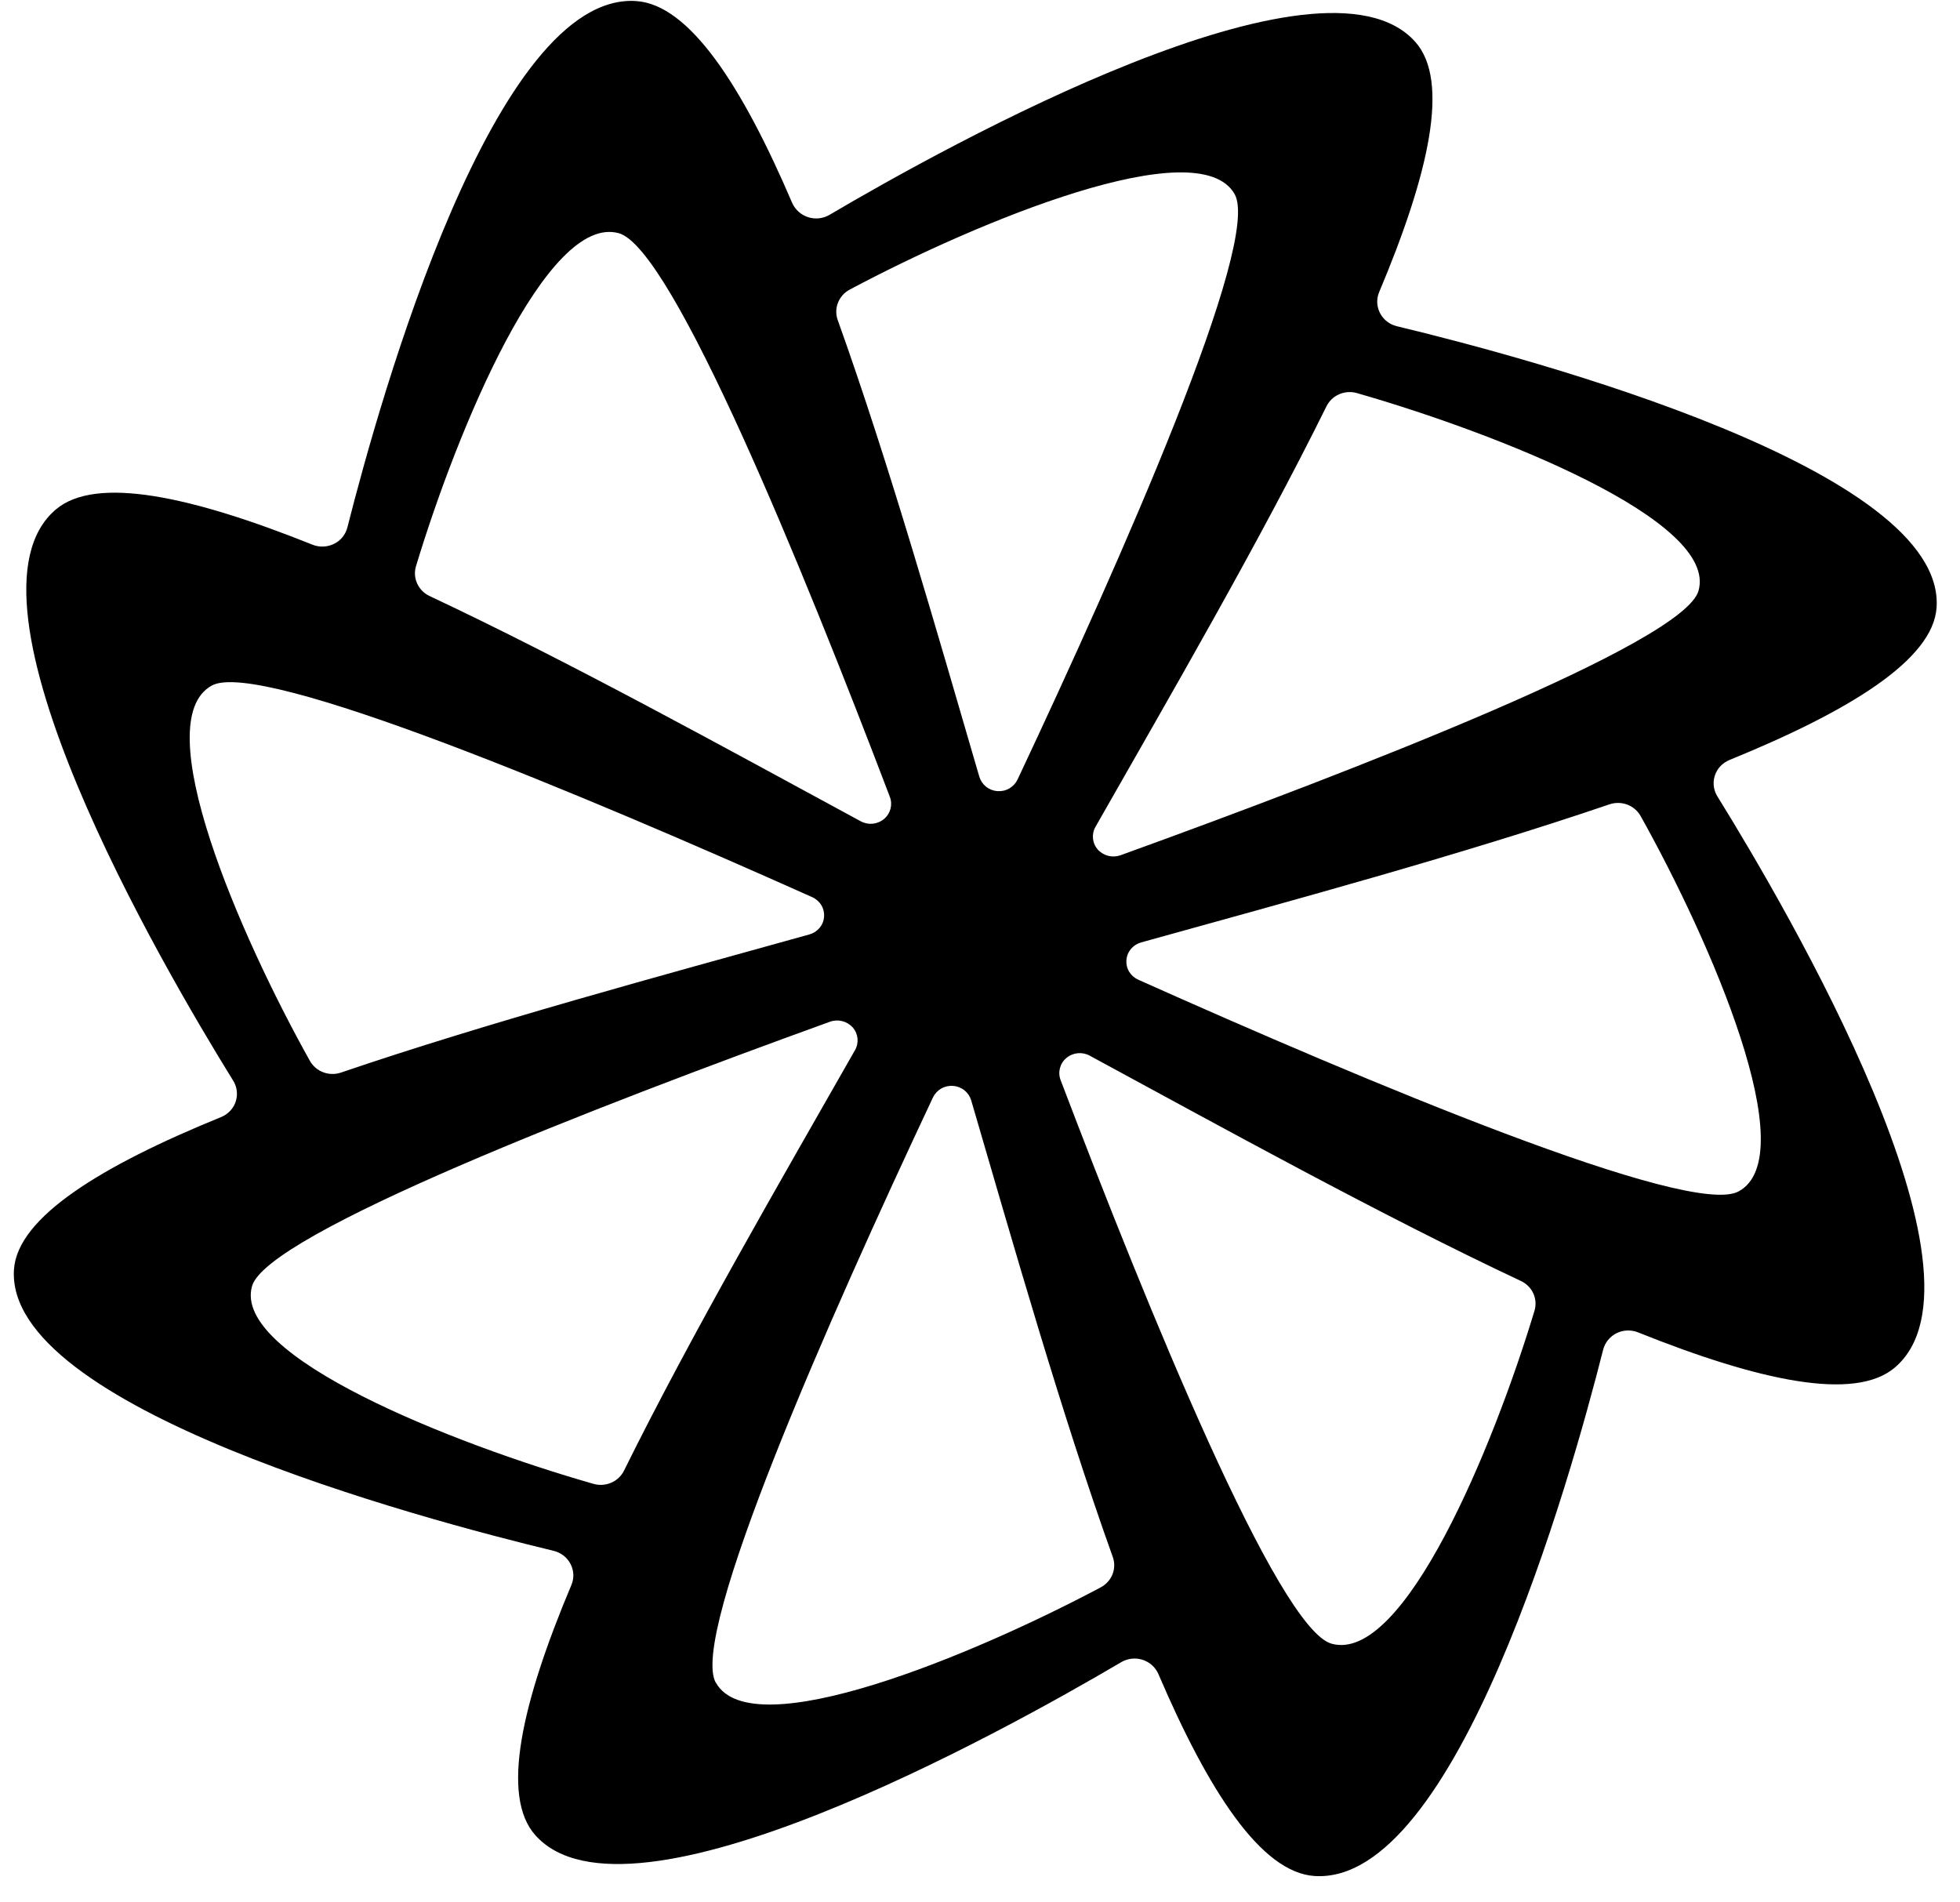
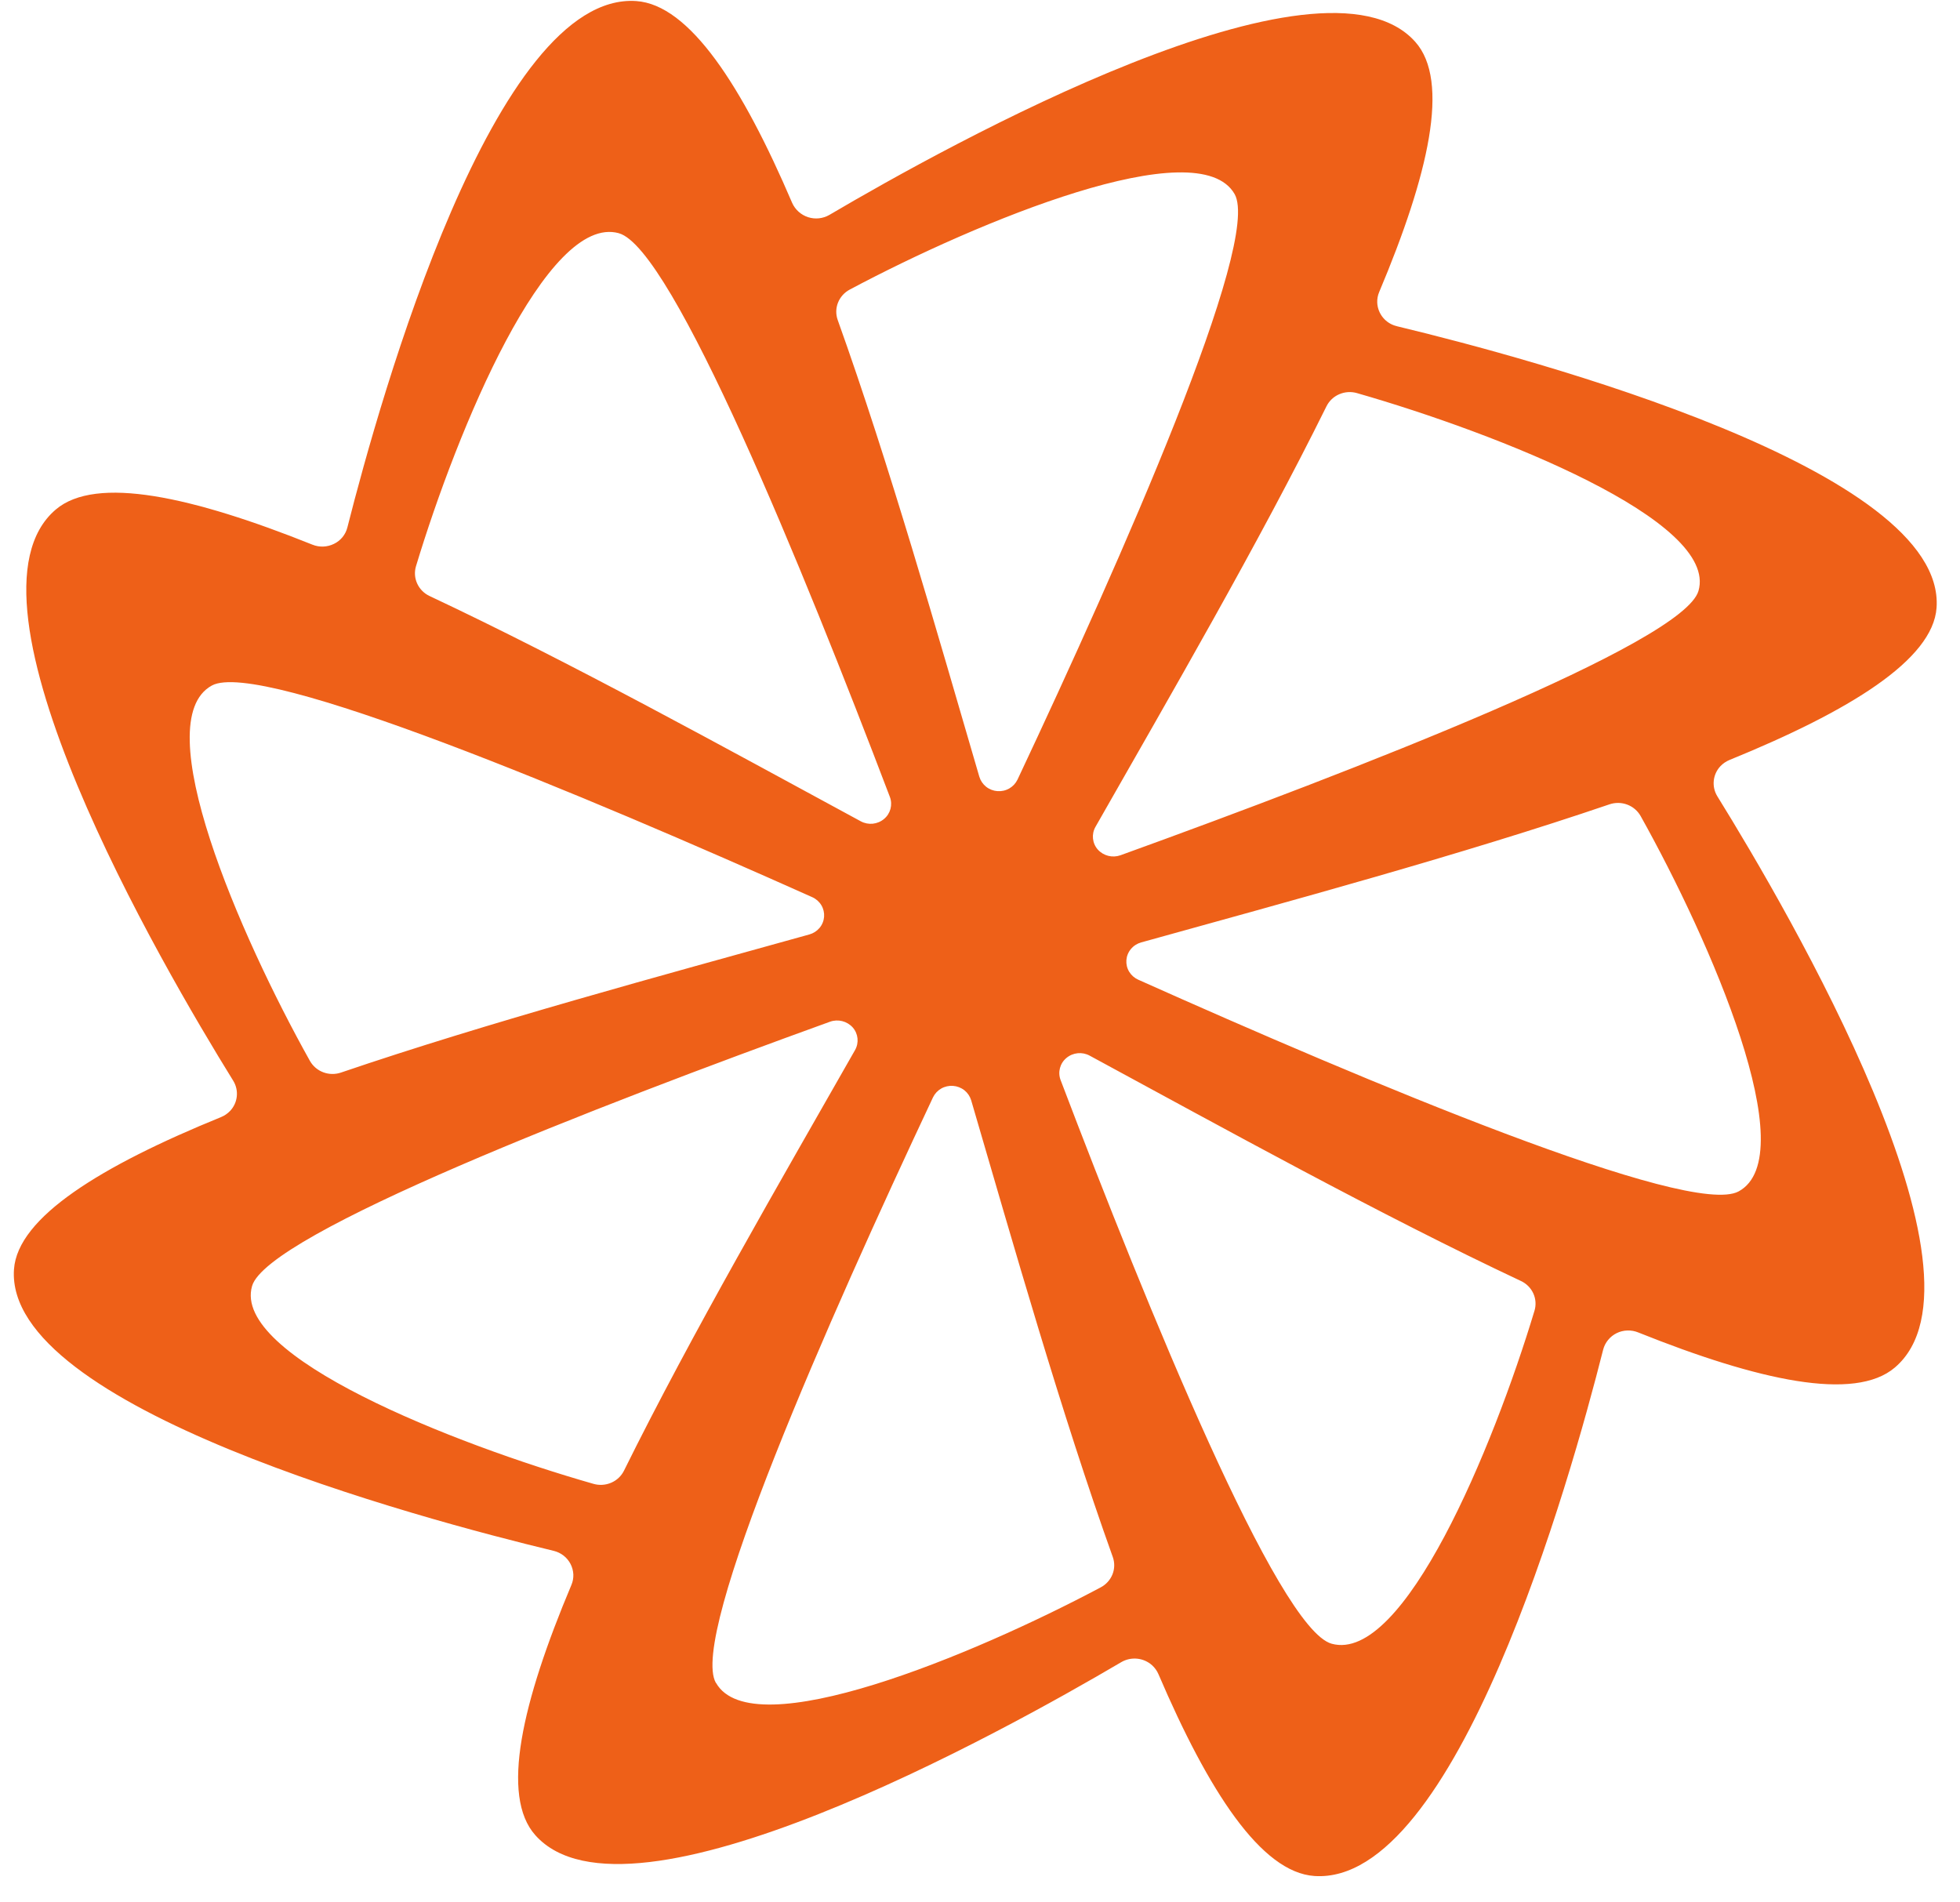
- <svg xmlns="http://www.w3.org/2000/svg" fill="none" viewBox="0 0 67 65" style="fill: #111827;">
-   <path fill="currentColor" d="M47.75 11.15a.867.867 0 0 1-.671-.806.84.84 0 0 1 .067-.362c1.688-4.007 2.433-7.213 1.23-8.555-3.183-3.56-15.952 3.52-20.024 5.919a.9.9 0 0 1-1.273-.41c-1.711-3.998-3.51-6.78-5.334-6.9-4.833-.323-8.73 13.49-9.87 17.992a.85.85 0 0 1-.459.563.9.9 0 0 1-.737.027c-4.109-1.647-7.398-2.373-8.773-1.2-3.651 3.104 3.609 15.557 6.068 19.528a.85.85 0 0 1-.11 1.031.9.9 0 0 1-.31.21C3.455 39.856.604 41.61.478 43.389c-.329 4.713 13.834 8.513 18.452 9.625q.186.046.337.163a.87.87 0 0 1 .332.642.84.84 0 0 1-.067.362c-1.688 4.007-2.433 7.214-1.23 8.555 3.183 3.561 15.954-3.519 20.025-5.917a.9.9 0 0 1 1.058.107.9.9 0 0 1 .215.302c1.711 3.997 3.509 6.779 5.334 6.9 4.833.322 8.73-13.49 9.868-17.993a.85.85 0 0 1 .168-.33.88.88 0 0 1 .659-.324.9.9 0 0 1 .371.066c4.109 1.647 7.397 2.372 8.773 1.2 3.651-3.105-3.61-15.559-6.07-19.53a.85.85 0 0 1 .111-1.03.9.9 0 0 1 .31-.21c4.1-1.67 6.952-3.424 7.075-5.203.331-4.713-13.833-8.513-18.45-9.623m-5.546-4.518c.93 1.624-3.858 12.446-7.42 20.015a.7.7 0 0 1-.28.303.71.71 0 0 1-.796-.059.7.7 0 0 1-.23-.341c-1.439-4.921-3.082-10.704-4.841-15.612a.84.84 0 0 1 .01-.594.87.87 0 0 1 .401-.446c4.392-2.34 11.908-5.446 13.156-3.266m-21.048 1.34c1.833.507 6.294 11.46 9.264 19.268a.67.67 0 0 1-.2.754.71.71 0 0 1-.794.08c-4.589-2.485-9.94-5.444-14.743-7.702a.87.87 0 0 1-.422-.427.84.84 0 0 1-.04-.591c1.414-4.679 4.471-12.063 6.935-11.383M7.243 23.433c1.664-.906 12.762 3.763 20.522 7.235.13.058.239.154.311.274a.67.67 0 0 1-.06.776.7.7 0 0 1-.35.225c-5.045 1.403-10.976 3.006-16.01 4.721a.9.9 0 0 1-.607-.01.88.88 0 0 1-.456-.391c-2.395-4.284-5.586-11.613-3.35-12.83M8.617 43.96c.519-1.788 11.752-6.14 19.758-9.035a.72.72 0 0 1 .773.195.67.67 0 0 1 .081.774c-2.548 4.475-5.582 9.694-7.898 14.377a.87.87 0 0 1-.437.413.9.9 0 0 1-.607.039c-4.797-1.37-12.37-4.36-11.67-6.763m15.855 13.568c-.93-1.623 3.859-12.446 7.42-20.014a.7.7 0 0 1 .28-.303.715.715 0 0 1 .796.059.7.7 0 0 1 .23.34c1.439 4.92 3.083 10.705 4.841 15.613a.84.84 0 0 1-.01.593.87.87 0 0 1-.402.445c-4.391 2.335-11.908 5.447-13.15 3.267zm21.049-1.34c-1.836-.506-6.297-11.461-9.266-19.269a.67.67 0 0 1 .2-.755.71.71 0 0 1 .795-.078c4.587 2.484 9.94 5.445 14.742 7.703.189.088.339.24.423.426a.84.84 0 0 1 .039.592c-1.413 4.686-4.47 12.063-6.933 11.381m13.912-15.462c-1.665.907-12.762-3.763-20.523-7.236a.7.7 0 0 1-.311-.273.67.67 0 0 1 .06-.777.7.7 0 0 1 .35-.225c5.046-1.402 10.975-3.005 16.009-4.72a.9.9 0 0 1 .609.01.88.88 0 0 1 .457.392c2.393 4.282 5.584 11.613 3.349 12.829M58.06 20.2c-.521 1.79-11.753 6.14-19.759 9.036a.72.72 0 0 1-.774-.195.67.67 0 0 1-.08-.776c2.547-4.474 5.581-9.694 7.897-14.377a.87.87 0 0 1 .437-.412.9.9 0 0 1 .607-.038c4.797 1.377 12.37 4.359 11.672 6.762" />
+ <svg xmlns="http://www.w3.org/2000/svg" fill="none" viewBox="0 0 67 65">
+   <path fill="#EE6018" d="M47.75 11.15a.867.867 0 0 1-.671-.806.84.84 0 0 1 .067-.362c1.688-4.007 2.433-7.213 1.23-8.555-3.183-3.56-15.952 3.52-20.024 5.919a.9.9 0 0 1-1.273-.41c-1.711-3.998-3.51-6.78-5.334-6.9-4.833-.323-8.73 13.49-9.87 17.992a.85.85 0 0 1-.459.563.9.9 0 0 1-.737.027c-4.109-1.647-7.398-2.373-8.773-1.2-3.651 3.104 3.609 15.557 6.068 19.528a.85.85 0 0 1-.11 1.031.9.9 0 0 1-.31.21C3.455 39.856.604 41.61.478 43.389c-.329 4.713 13.834 8.513 18.452 9.625q.186.046.337.163a.87.87 0 0 1 .332.642.84.84 0 0 1-.067.362c-1.688 4.007-2.433 7.214-1.23 8.555 3.183 3.561 15.954-3.519 20.025-5.917a.9.9 0 0 1 1.058.107.9.9 0 0 1 .215.302c1.711 3.997 3.509 6.779 5.334 6.9 4.833.322 8.73-13.49 9.868-17.993a.85.85 0 0 1 .168-.33.88.88 0 0 1 .659-.324.9.9 0 0 1 .371.066c4.109 1.647 7.397 2.372 8.773 1.2 3.651-3.105-3.61-15.559-6.07-19.53a.85.85 0 0 1 .111-1.03.9.9 0 0 1 .31-.21c4.1-1.67 6.952-3.424 7.075-5.203.331-4.713-13.833-8.513-18.45-9.623m-5.546-4.518c.93 1.624-3.858 12.446-7.42 20.015a.7.7 0 0 1-.28.303.71.71 0 0 1-.796-.059.7.7 0 0 1-.23-.341c-1.439-4.921-3.082-10.704-4.841-15.612a.84.84 0 0 1 .01-.594.87.87 0 0 1 .401-.446c4.392-2.34 11.908-5.446 13.156-3.266m-21.048 1.34c1.833.507 6.294 11.46 9.264 19.268a.67.67 0 0 1-.2.754.71.71 0 0 1-.794.08c-4.589-2.485-9.94-5.444-14.743-7.702a.87.87 0 0 1-.422-.427.84.84 0 0 1-.04-.591c1.414-4.679 4.471-12.063 6.935-11.383M7.243 23.433c1.664-.906 12.762 3.763 20.522 7.235.13.058.239.154.311.274a.67.67 0 0 1-.06.776.7.7 0 0 1-.35.225c-5.045 1.403-10.976 3.006-16.01 4.721a.9.9 0 0 1-.607-.01.88.88 0 0 1-.456-.391c-2.395-4.284-5.586-11.613-3.35-12.83M8.617 43.96c.519-1.788 11.752-6.14 19.758-9.035a.72.72 0 0 1 .773.195.67.67 0 0 1 .081.774c-2.548 4.475-5.582 9.694-7.898 14.377a.87.87 0 0 1-.437.413.9.9 0 0 1-.607.039c-4.797-1.37-12.37-4.36-11.67-6.763m15.855 13.568c-.93-1.623 3.859-12.446 7.42-20.014a.7.7 0 0 1 .28-.303.715.715 0 0 1 .796.059.7.7 0 0 1 .23.34c1.439 4.92 3.083 10.705 4.841 15.613a.84.84 0 0 1-.01.593.87.87 0 0 1-.402.445c-4.391 2.335-11.908 5.447-13.15 3.267zm21.049-1.34c-1.836-.506-6.297-11.461-9.266-19.269a.67.67 0 0 1 .2-.755.71.71 0 0 1 .795-.078c4.587 2.484 9.94 5.445 14.742 7.703.189.088.339.24.423.426a.84.84 0 0 1 .039.592c-1.413 4.686-4.47 12.063-6.933 11.381m13.912-15.462c-1.665.907-12.762-3.763-20.523-7.236a.7.7 0 0 1-.311-.273.67.67 0 0 1 .06-.777.7.7 0 0 1 .35-.225c5.046-1.402 10.975-3.005 16.009-4.72a.9.9 0 0 1 .609.01.88.88 0 0 1 .457.392c2.393 4.282 5.584 11.613 3.349 12.829M58.06 20.2c-.521 1.79-11.753 6.14-19.759 9.036a.72.72 0 0 1-.774-.195.67.67 0 0 1-.08-.776c2.547-4.474 5.581-9.694 7.897-14.377a.87.87 0 0 1 .437-.412.9.9 0 0 1 .607-.038c4.797 1.377 12.37 4.359 11.672 6.762" />
</svg>
